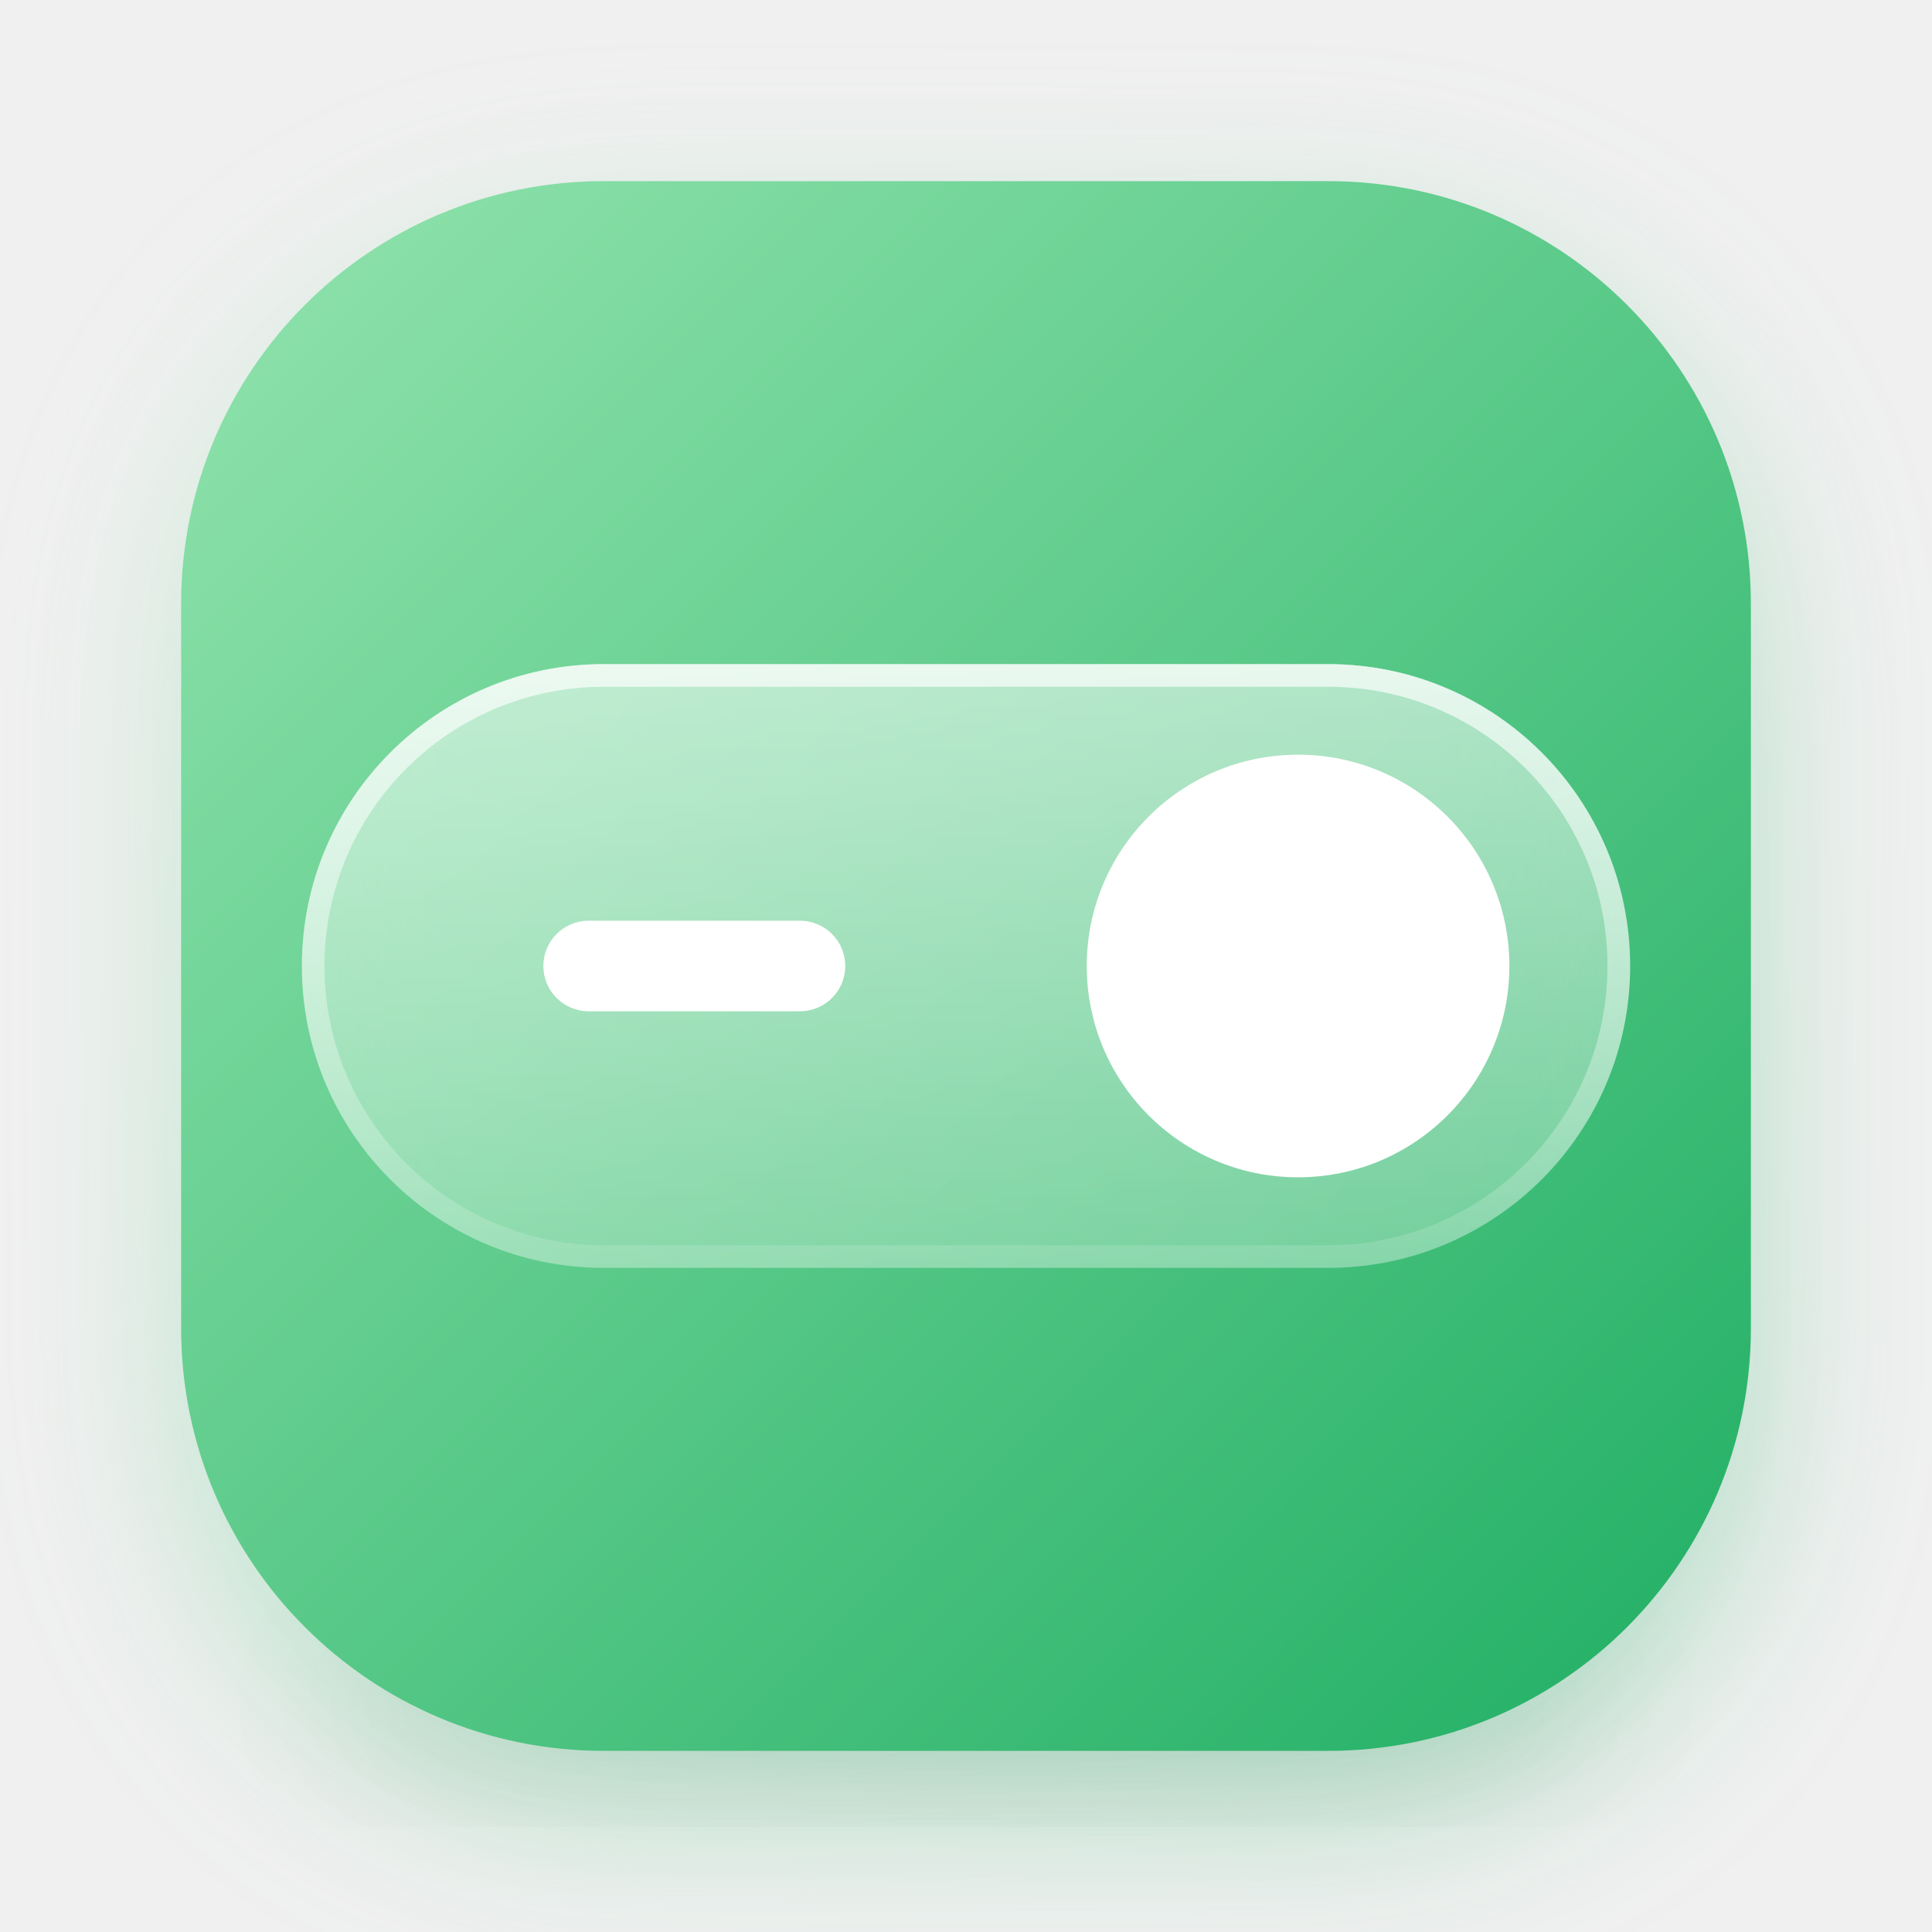
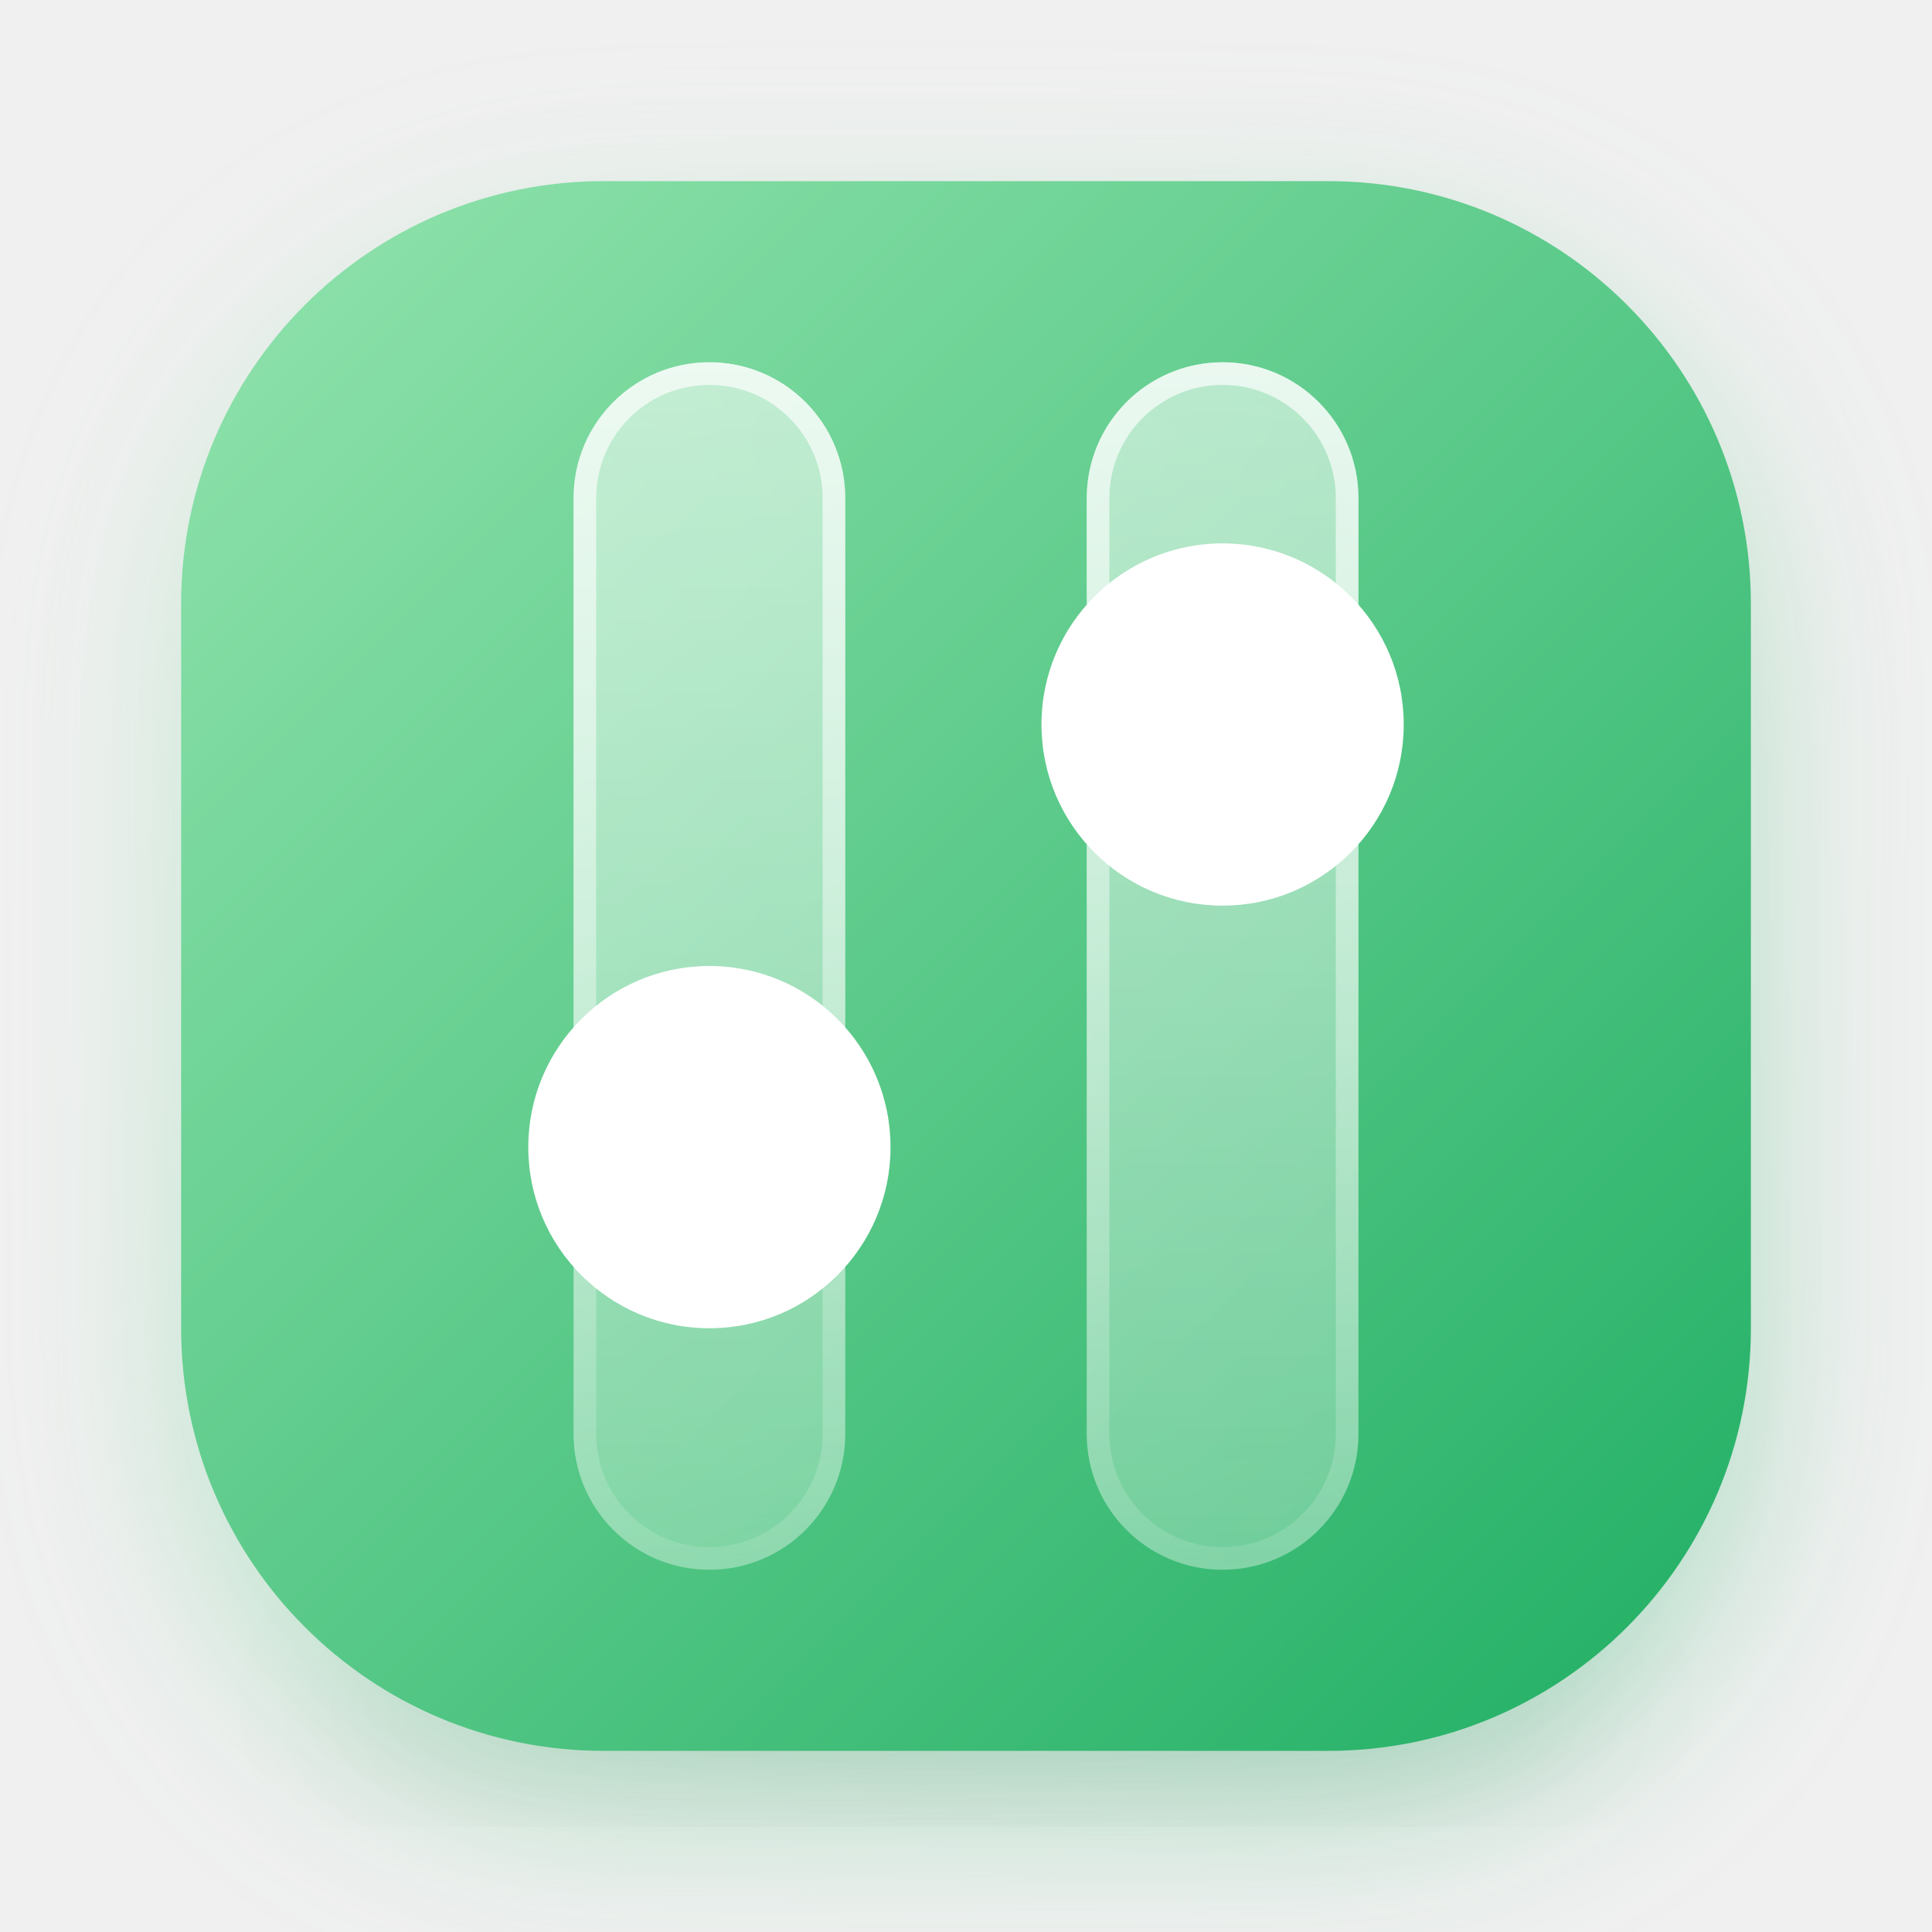
<svg xmlns="http://www.w3.org/2000/svg" xmlns:xlink="http://www.w3.org/1999/xlink" width="128" height="128" viewBox="0 0 128 128">
  <defs>
    <linearGradient id="tint" x1="0" y1="0" x2="1" y2="1">
      <stop offset="0" stop-color="#93E4AE" />
      <stop offset="1" stop-color="#1FAE63" />
    </linearGradient>
    <linearGradient id="plate-fill" x1="0" y1="0" x2="0" y2="1">
      <stop offset="0" stop-color="#FFFFFF" stop-opacity=".55" />
      <stop offset="1" stop-color="#FFFFFF" stop-opacity=".28" />
    </linearGradient>
    <linearGradient id="rim-stroke" x1="0" y1="0" x2="0" y2="1">
      <stop offset="0" stop-color="#FFFFFF" stop-opacity=".70" />
      <stop offset="1" stop-color="#FFFFFF" stop-opacity=".12" />
    </linearGradient>
    <rect id="back-shape" x="12" y="12" width="104" height="104" rx="28" fill="url(#tint)" />
-     <path id="plate-shape" d="M40 44h48a20 20 0 0 1 20 20v0a20 20 0 0 1 -20 20h-48a20 20 0 0 1 -20 -20v0a20 20 0 0 1 20 -20z" />
+     <path id="plate-shape" d="M47 24h0a9 9 0 0 1 9 9v62a9 9 0 0 1 -9 9h0a9 9 0 0 1 -9 -9v-62a9 9 0 0 1 9 -9zM81 24h0a9 9 0 0 1 9 9v62a9 9 0 0 1 -9 9h0a9 9 0 0 1 -9 -9v-62a9 9 0 0 1 9 -9z" />
    <clipPath id="plate-clip">
      <use xlink:href="#plate-shape" />
    </clipPath>
    <filter id="blur-shadow" x="-50%" y="-50%" width="200%" height="200%">
      <feGaussianBlur stdDeviation="5" />
    </filter>
    <filter id="blur-glow" x="-50%" y="-50%" width="200%" height="200%">
      <feGaussianBlur stdDeviation="6" />
    </filter>
    <filter id="blur-frost" x="-50%" y="-50%" width="200%" height="200%">
      <feGaussianBlur stdDeviation="8" />
    </filter>
  </defs>
  <ellipse id="shadow" cx="64" cy="113" rx="42" ry="4" fill="#000000" opacity=".12" filter="url(#blur-shadow)" />
  <use id="glow" xlink:href="#back-shape" transform="translate(0 4)" opacity=".35" filter="url(#blur-glow)" />
  <use id="back" xlink:href="#back-shape" />
  <g id="frost" clip-path="url(#plate-clip)">
    <use xlink:href="#back-shape" filter="url(#blur-frost)" />
  </g>
  <use id="plate" xlink:href="#plate-shape" fill="url(#plate-fill)" />
  <g id="rim" clip-path="url(#plate-clip)">
    <use xlink:href="#plate-shape" fill="none" stroke="url(#rim-stroke)" stroke-width="3" />
  </g>
  <g id="glyph">
-     <circle cx="86" cy="64" r="14" fill="#FFFFFF" />
-     <rect x="36" y="61" width="20" height="6" rx="3" fill="#FFFFFF" />
+     <circle cx="47" cy="76" r="12" fill="#FFFFFF" />
+     <circle cx="81" cy="48" r="12" fill="#FFFFFF" />
  </g>
</svg>
